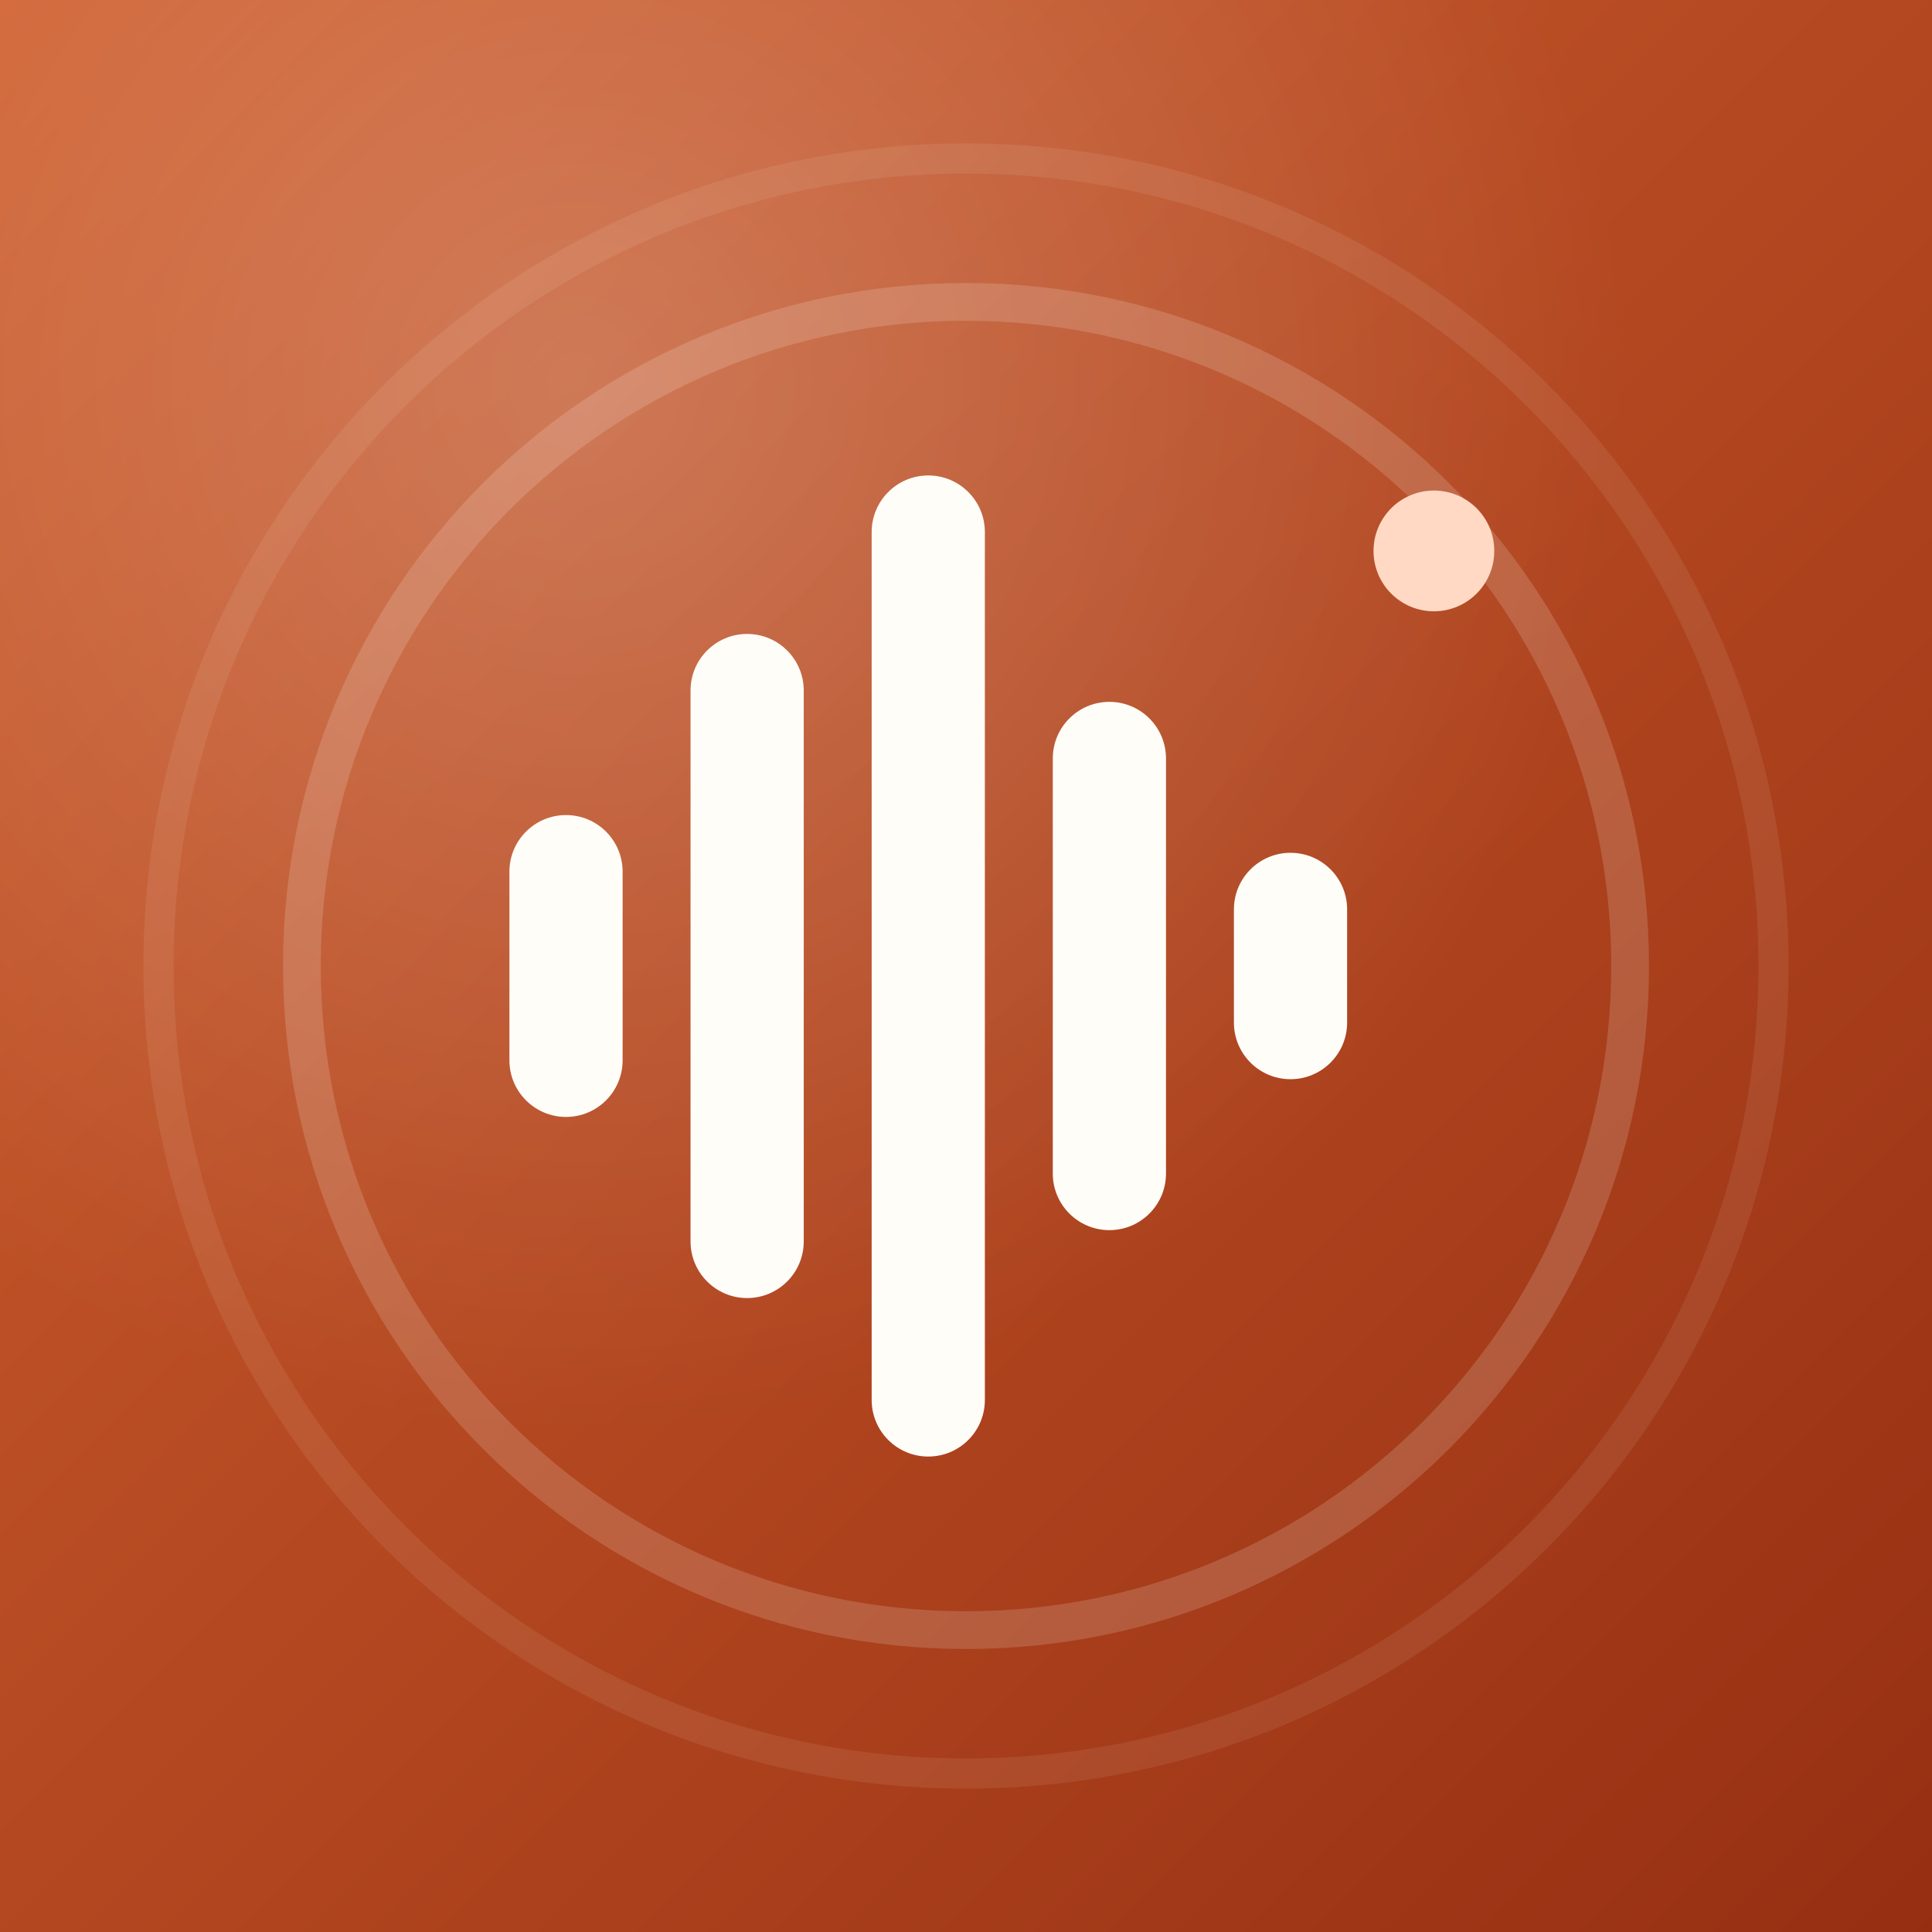
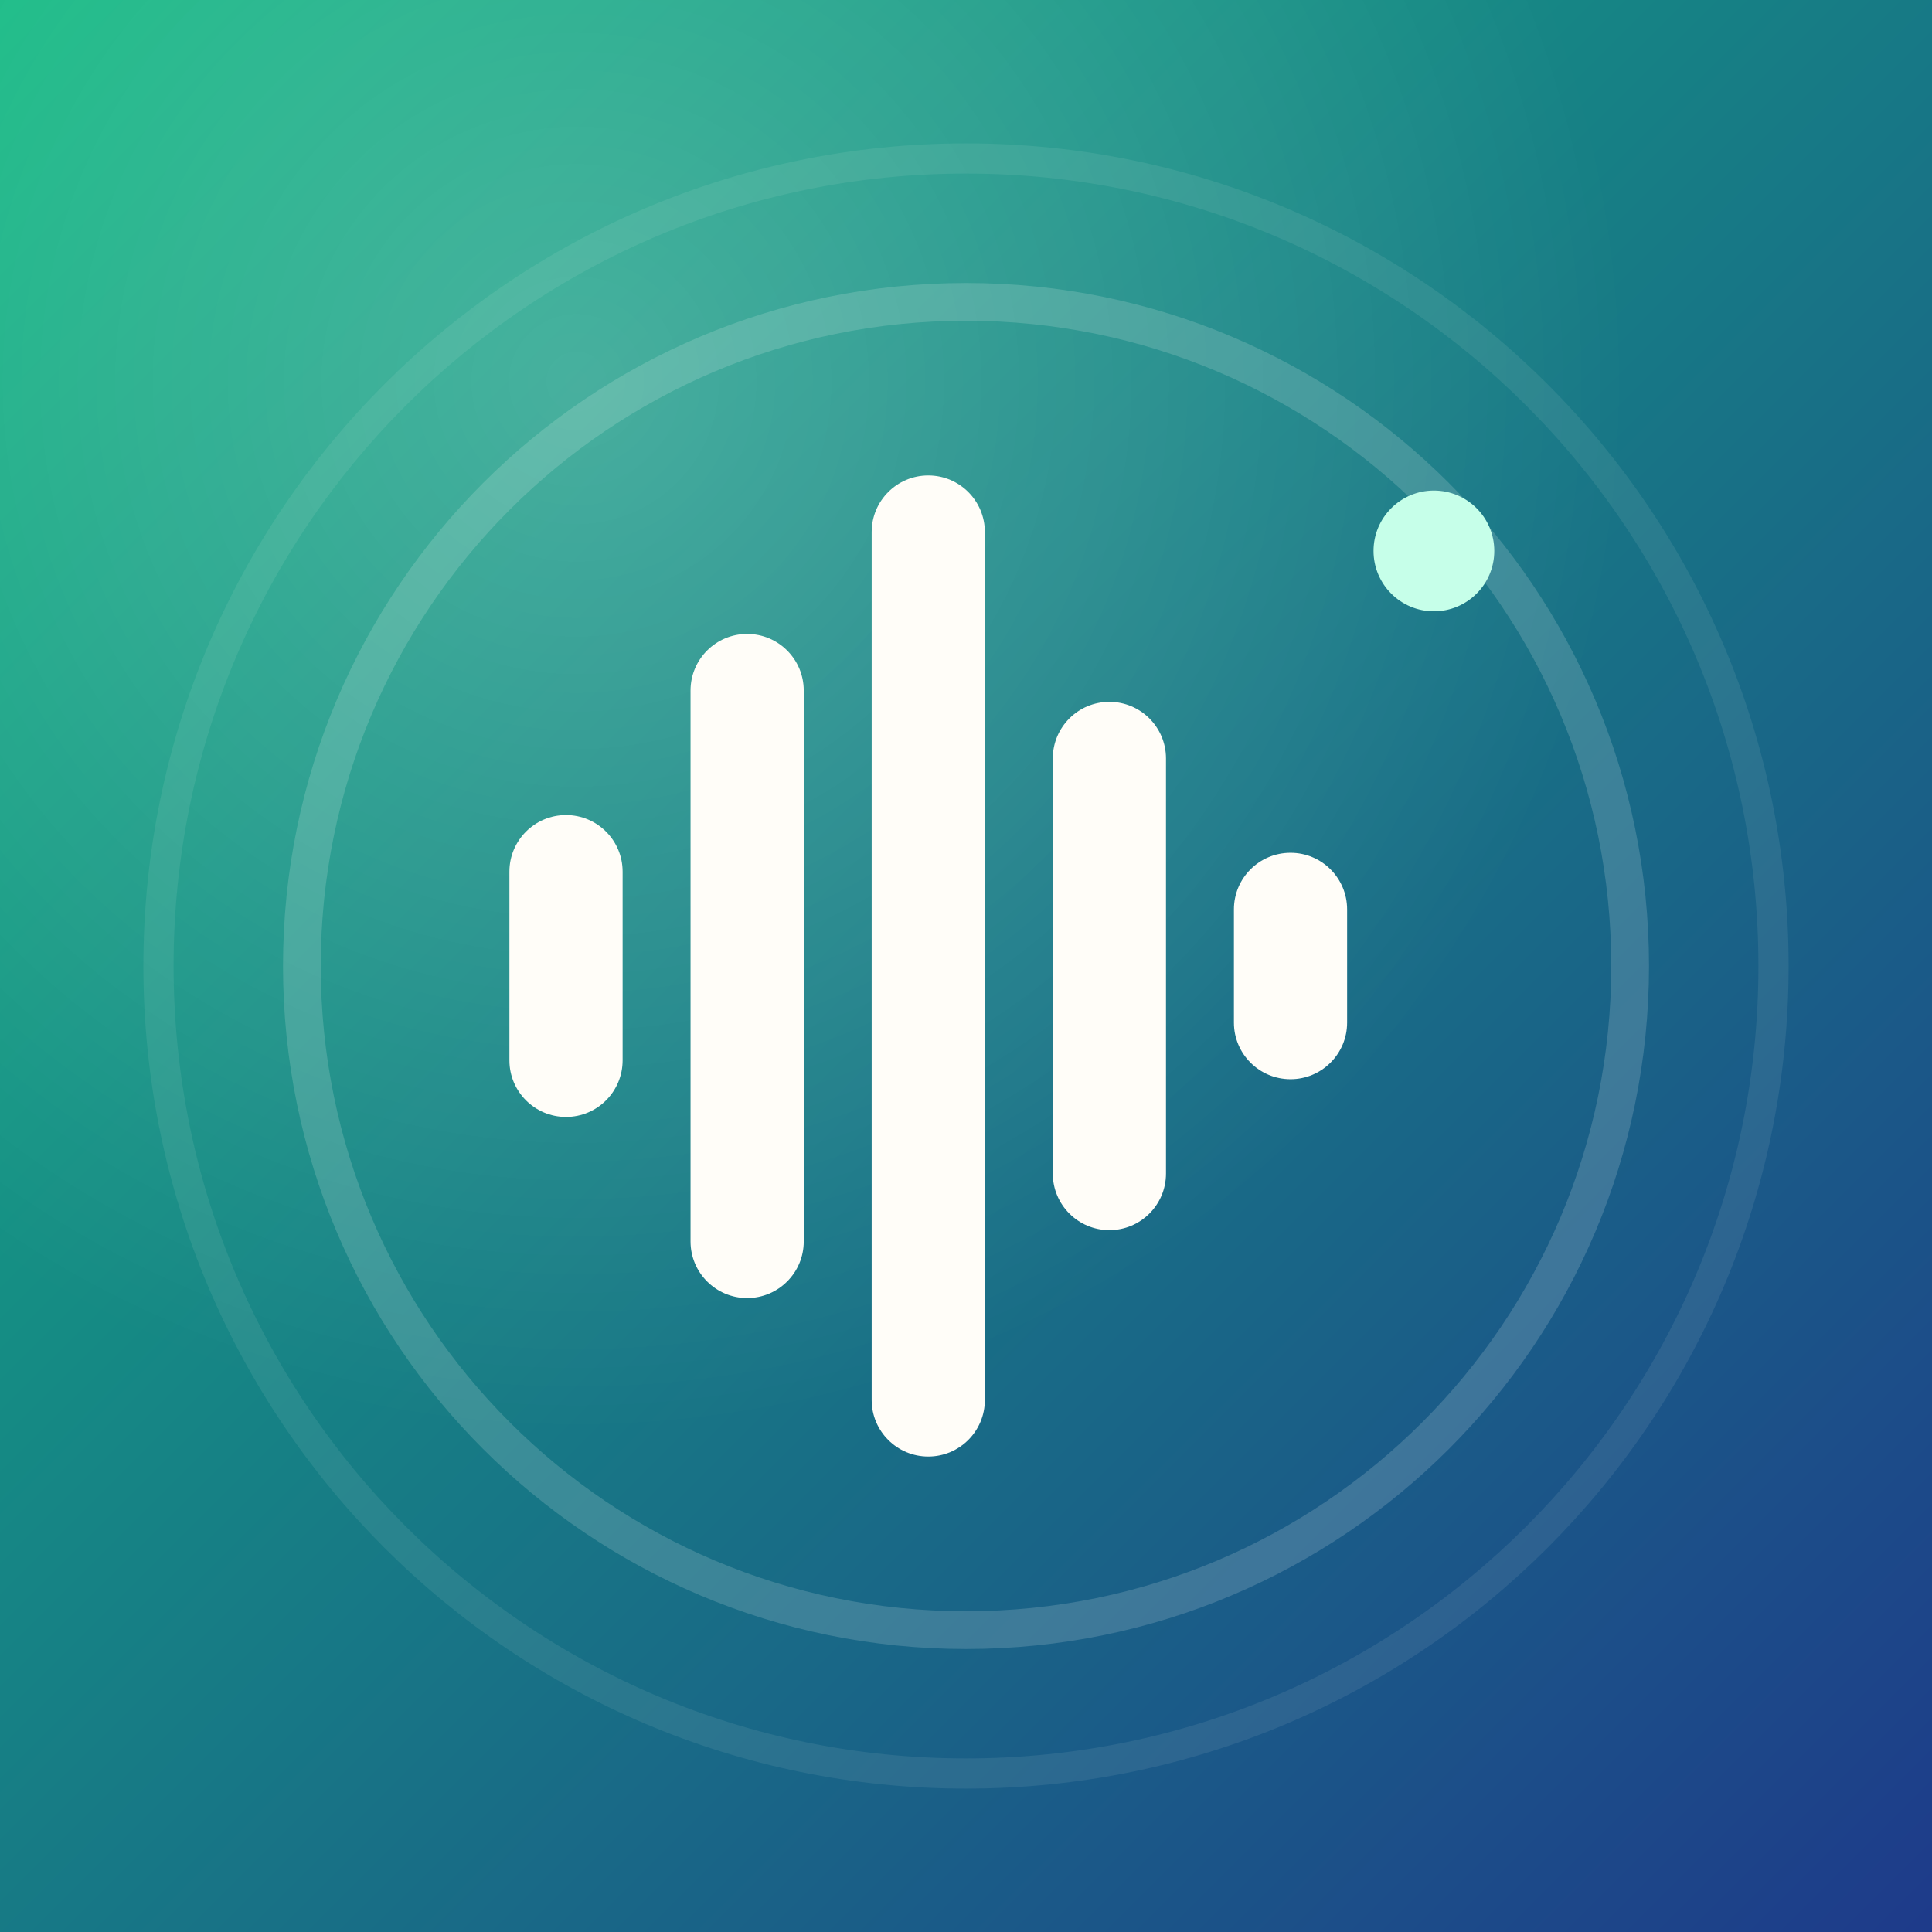
<svg xmlns="http://www.w3.org/2000/svg" viewBox="0 0 512 512">
  <defs>
    <linearGradient id="bg" x1="0" y1="0" x2="1" y2="1">
-       <stop offset="0" stop-color="#d0602f" />
-       <stop offset="1" stop-color="#962f12" />
+       <stop offset="0" stop-color="#10b981" />
+       <stop offset="1" stop-color="#1e3a8a" />
    </linearGradient>
    <radialGradient id="glow" cx=".3" cy=".2" r=".9">
      <stop offset="0" stop-color="#fff" stop-opacity=".22" />
      <stop offset=".6" stop-color="#fff" stop-opacity="0" />
    </radialGradient>
  </defs>
  <rect width="512" height="512" fill="url(#bg)" />
  <rect width="512" height="512" fill="url(#glow)" />
  <circle cx="256" cy="256" r="176" fill="none" stroke="#fffdf8" stroke-opacity=".16" stroke-width="10" />
  <circle cx="256" cy="256" r="214" fill="none" stroke="#fffdf8" stroke-opacity=".08" stroke-width="8" />
  <g fill="#fffdf8">
    <rect x="135" y="216" width="30" height="80" rx="15" />
    <rect x="183" y="168" width="30" height="176" rx="15" />
    <rect x="231" y="126" width="30" height="260" rx="15" />
    <rect x="279" y="186" width="30" height="140" rx="15" />
    <rect x="327" y="226" width="30" height="60" rx="15" />
  </g>
-   <circle cx="380" cy="146" r="16" fill="#ffd9c4" />
+   <circle cx="380" cy="146" r="16" fill="#c6ffe9" />
</svg>
